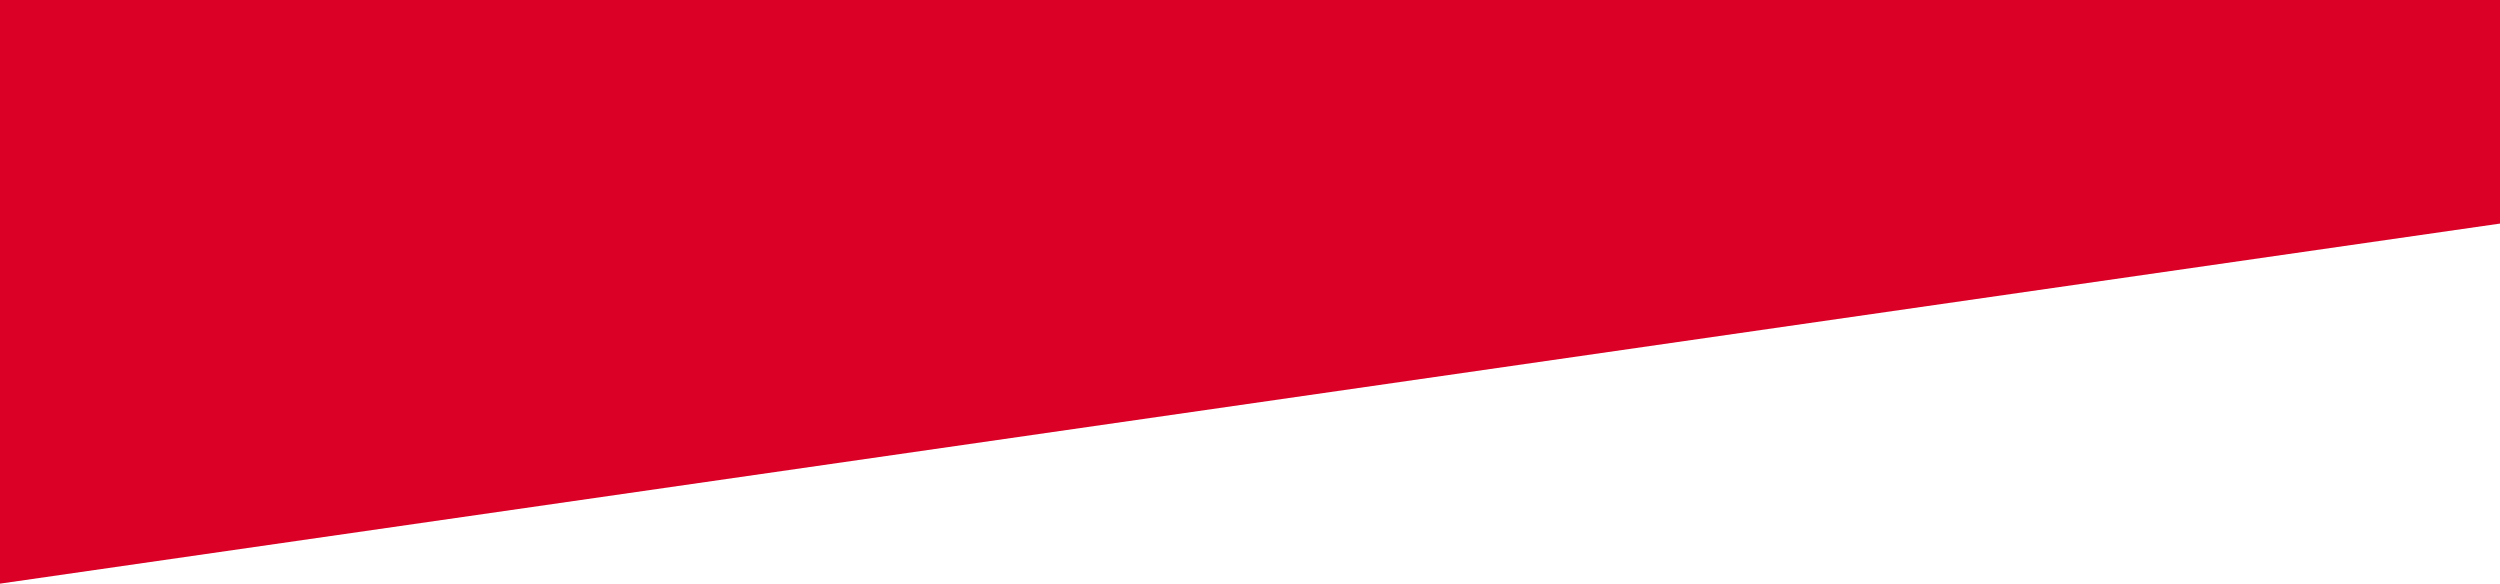
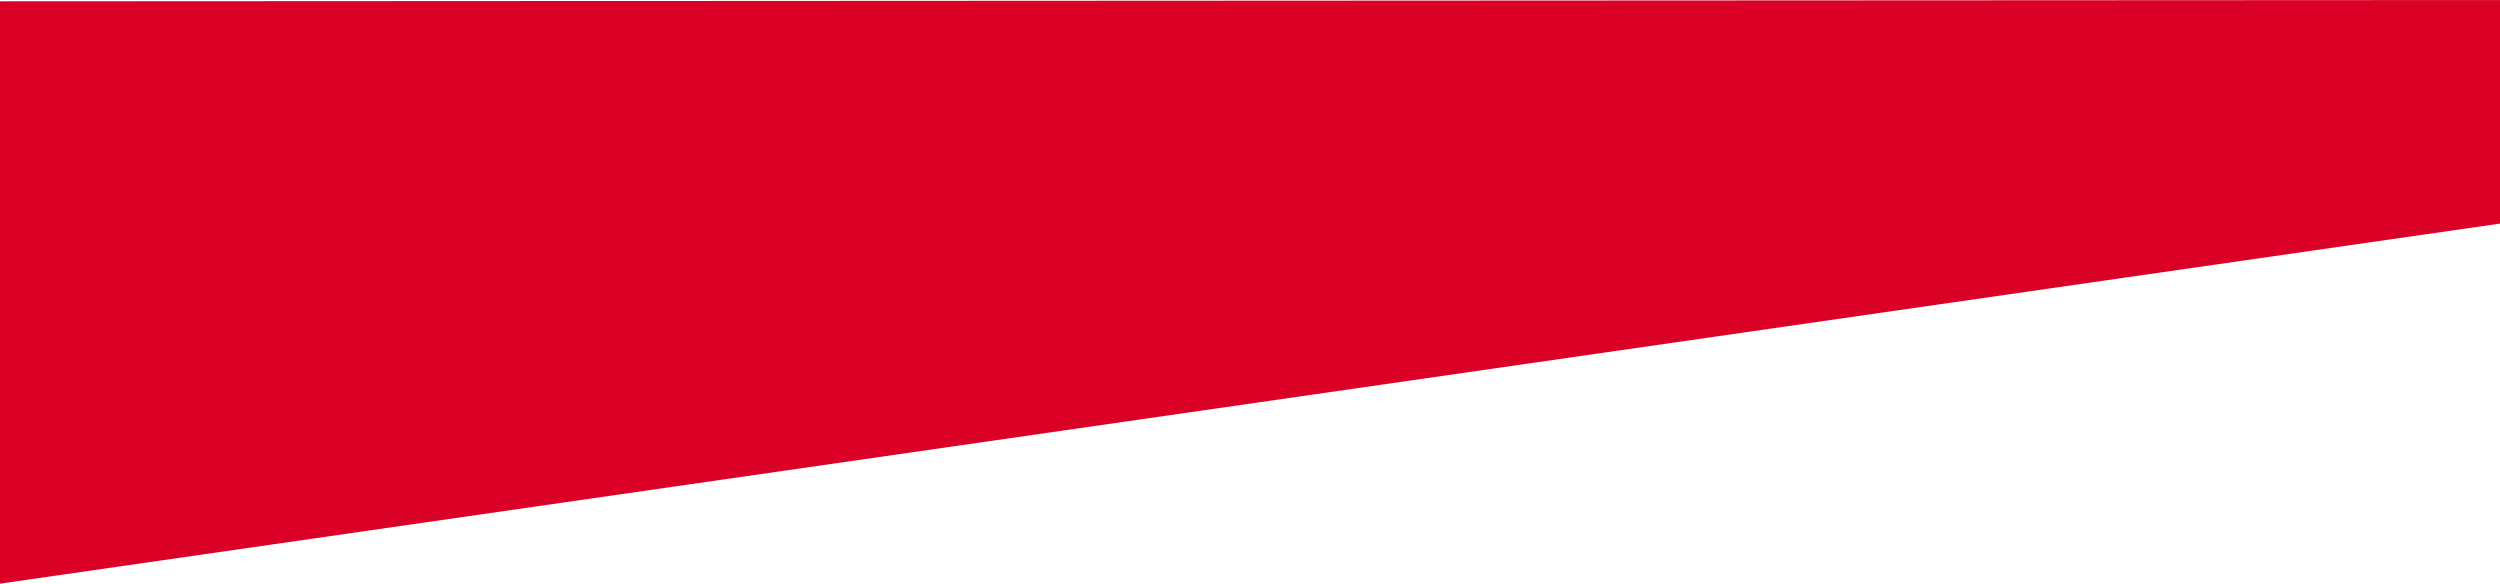
<svg xmlns="http://www.w3.org/2000/svg" width="1919px" height="448px" viewBox="0 0 1919 448" version="1.1">
  <g id="Page-1" stroke="none" stroke-width="1" fill="none" fill-rule="evenodd">
    <g id="Cart" transform="translate(-1, 0)" fill="#db0025">
-       <polygon id="Path-2" points="1 448 1921 171.472 1921 0 1 0" />
+       <polygon id="Path-2" points="1 448 1921 171.472 1921 0 1 1" />
    </g>
  </g>
</svg>
